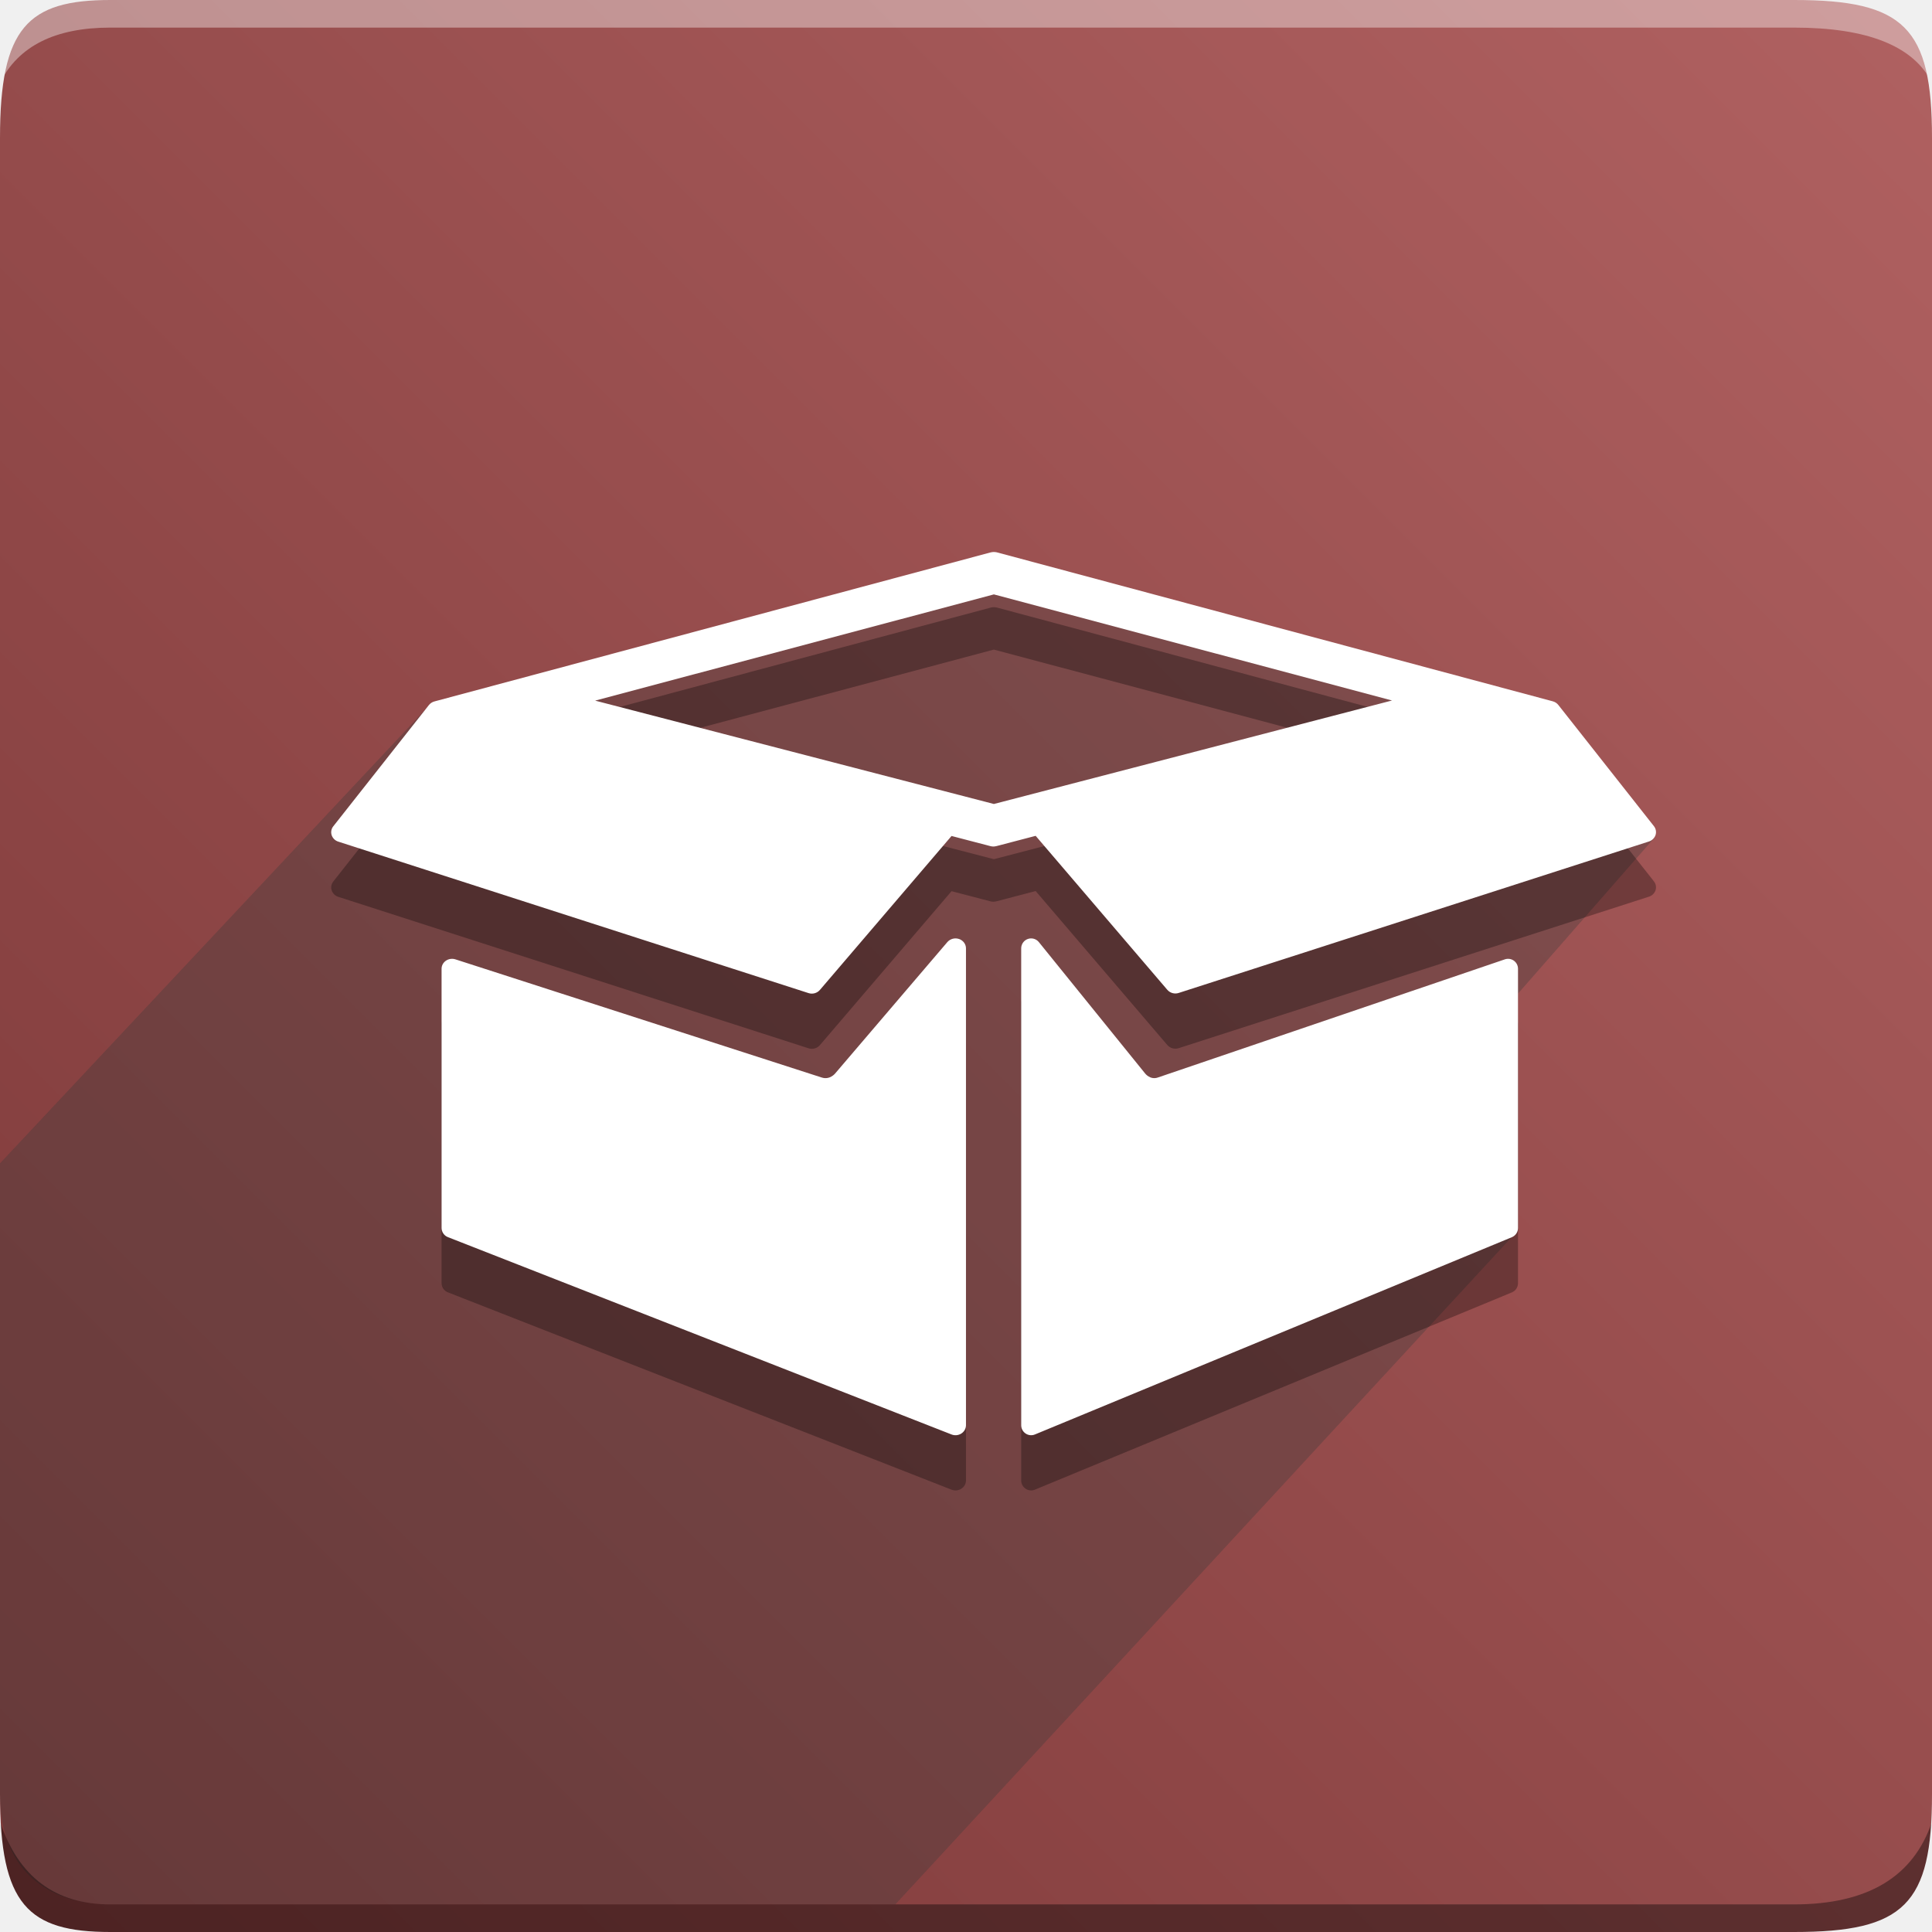
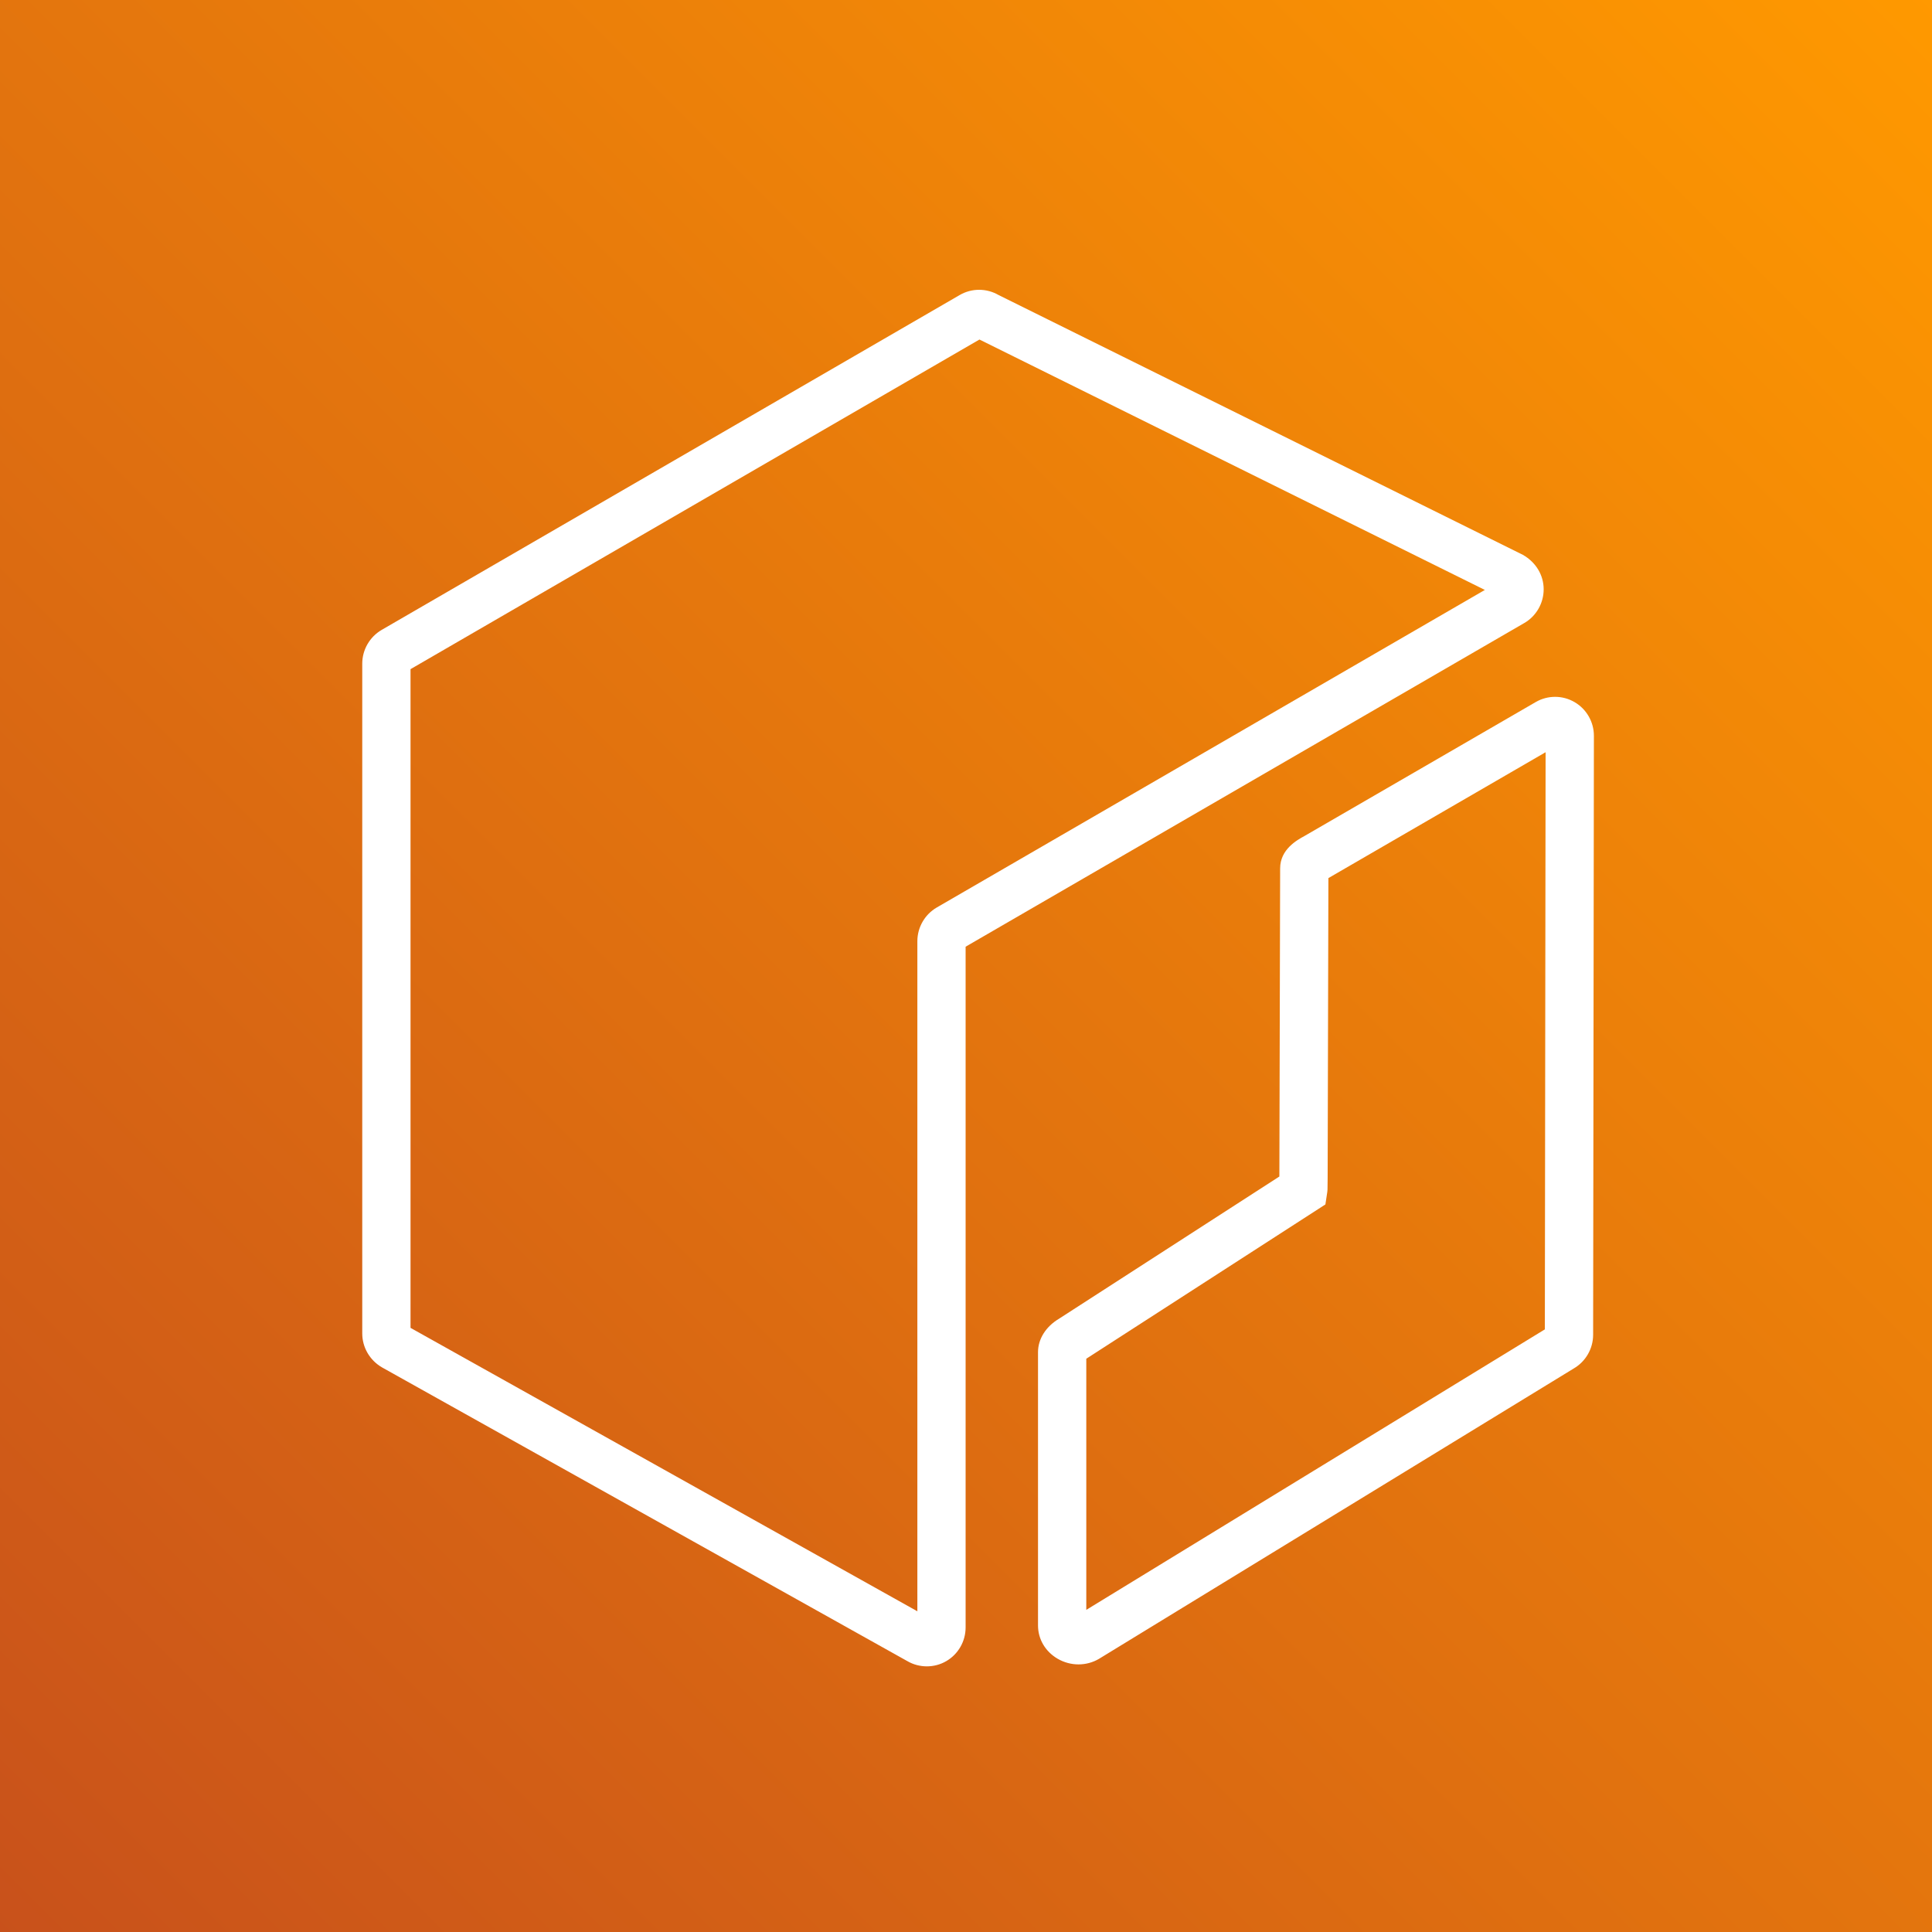
- <svg xmlns="http://www.w3.org/2000/svg" xmlns:xlink="http://www.w3.org/1999/xlink" width="70" height="70" viewBox="0 0 70 70">
+ <svg xmlns="http://www.w3.org/2000/svg" width="80px" height="80px" viewBox="0 0 80 80" version="1.1">
  <defs>
-     <path id="a" d="M4 0h61c4 0 5 1 5 5v60c0 4-1 5-5 5H4c-3 0-4-1-4-5V5c0-4 1-5 4-5z" />
-     <linearGradient id="c" x1="100%" x2="0%" y1="0%" y2="100%">
-       <stop offset="0%" stop-color="#B06161" />
-       <stop offset="45.785%" stop-color="#984E4E" />
-       <stop offset="100%" stop-color="#7C3838" />
+     <linearGradient x1="0%" y1="100%" x2="100%" y2="0%" id="linearGradient-1">
+       <stop stop-color="#C8511B" offset="0%" />
+       <stop stop-color="#FF9900" offset="100%" />
    </linearGradient>
  </defs>
-   <g fill="none" fill-rule="evenodd">
-     <mask id="b" fill="#fff">
-       <use xlink:href="#a" />
-     </mask>
-     <g mask="url(#b)">
-       <path fill="url(#c)" d="M0 0H70V70H0z" />
-       <path fill="#FFF" fill-opacity=".383" d="M4 1h61c2.667 0 4.333.667 5 2V0H0v3c.667-1.333 2-2 4-2z" />
-       <path fill="#393939" d="M32.44 69H4c-2 0-4-1-4-4V42.15l15.632-16.68L36 21l16 4 7.943 5.353L55 36v8.576L32.44 69z" opacity=".33" />
-       <path fill="#000" fill-opacity=".383" d="M4 69h61c2.667 0 4.333-1 5-3v4H0v-4c.667 2 2 3 4 3z" />
-       <path fill="#000" fill-rule="nonzero" d="M54.85 36.807a.36.36 0 0 1 .15.293v9.393a.36.36 0 0 1-.222.333l-17.28 7.147a.357.357 0 0 1-.338-.034.36.36 0 0 1-.16-.3V36.36a.36.36 0 0 1 .64-.226l3.85 4.76s.182.243.462.146c.334-.115 12.572-4.281 12.572-4.281a.36.36 0 0 1 .326.048zm5.075-4.873a.345.345 0 0 1 .058.322.369.369 0 0 1-.24.233l-17.035 5.487a.387.387 0 0 1-.415-.114l-4.769-5.578-1.413.37-.021.004a.396.396 0 0 1-.2 0l-1.414-.369-4.769 5.578a.387.387 0 0 1-.415.114l-17.035-5.487a.369.369 0 0 1-.24-.233.344.344 0 0 1 .058-.322l3.466-4.395a.379.379 0 0 1 .2-.13l20.146-5.398a.484.484 0 0 1 .226-.005L56.26 27.41c.08.021.15.067.2.13l3.466 4.395zM36.01 31.13l14.426-3.75-14.426-3.844-14.447 3.849L36.01 31.13zm-1.264 4.89c.152.052.253.188.253.34v17.28c0 .12-.063.232-.169.3a.394.394 0 0 1-.356.033l-18.24-7.147a.36.36 0 0 1-.235-.333V37.1c0-.116.059-.225.159-.293a.398.398 0 0 1 .343-.048s12.918 4.166 13.27 4.281c.297.097.488-.146.488-.146l4.065-4.76a.393.393 0 0 1 .422-.113z" opacity=".3" />
-       <path fill="#FFF" fill-rule="nonzero" d="M54.85 34.807a.36.36 0 0 1 .15.293v9.393a.36.36 0 0 1-.222.333l-17.28 7.147a.357.357 0 0 1-.338-.034.36.36 0 0 1-.16-.3V34.36a.36.36 0 0 1 .64-.226l3.85 4.76s.182.243.462.146c.334-.115 12.572-4.281 12.572-4.281a.36.36 0 0 1 .326.048zm5.075-4.873a.345.345 0 0 1 .058.322.369.369 0 0 1-.24.233l-17.035 5.487a.387.387 0 0 1-.415-.114l-4.769-5.578-1.413.37-.021.004a.396.396 0 0 1-.2 0l-1.414-.369-4.769 5.578a.387.387 0 0 1-.415.114l-17.035-5.487a.369.369 0 0 1-.24-.233.344.344 0 0 1 .058-.322l3.466-4.395a.379.379 0 0 1 .2-.13l20.146-5.398a.484.484 0 0 1 .226-.005L56.26 25.41c.08.021.15.067.2.13l3.466 4.395zM36.01 29.13l14.426-3.75-14.426-3.844-14.447 3.849L36.01 29.13zm-1.264 4.89c.152.052.253.188.253.34v17.28c0 .12-.063.232-.169.3a.394.394 0 0 1-.356.033l-18.24-7.147a.36.36 0 0 1-.235-.333V35.1c0-.116.059-.225.159-.293a.398.398 0 0 1 .343-.048s12.918 4.166 13.27 4.281c.297.097.488-.146.488-.146l4.065-4.76a.393.393 0 0 1 .422-.113z" />
+   <g id="Icon-Architecture/64/Arch_Amazon-Elastic-Container-Registry_64" stroke="none" stroke-width="1" fill="none" fill-rule="evenodd">
+     <g id="Icon-Architecture-BG/64/Containers" fill="url(#linearGradient-1)">
+       <rect id="Rectangle" x="0" y="0" width="80" height="80" />
    </g>
+     <path d="M38.788,37.578 C38.293,37.866 37.986,38.4 37.986,38.974 L37.986,66.72 L16.999,54.984 L16.999,27.708 L40.557,14.059 L61.485,24.428 L38.788,37.578 Z M63.92,24.402 C63.92,23.828 63.613,23.292 63.06,22.975 L41.346,12.215 C40.851,11.929 40.235,11.928 39.74,12.216 L15.802,26.084 C15.308,26.372 15,26.906 15,27.48 L15,55.216 C15,55.789 15.308,56.324 15.817,56.62 L37.574,68.785 C37.822,68.929 38.101,69 38.378,69 C38.655,69 38.934,68.929 39.181,68.785 C39.677,68.499 39.984,67.964 39.984,67.389 L39.984,39.201 L63.118,25.798 C63.613,25.511 63.92,24.977 63.92,24.402 L63.92,24.402 Z M63.969,55.047 L44.981,66.661 L44.981,56.262 L54.882,49.873 L54.95,49.424 C54.968,49.307 54.975,49.307 54.975,48.766 L55.006,36.36 L64,31.148 L63.969,55.047 Z M65.197,29.072 C64.7,28.782 64.084,28.783 63.589,29.072 L54.014,34.618 C53.714,34.782 53.008,35.166 53.008,35.958 L52.976,48.717 L43.851,54.606 C43.306,54.931 42.982,55.445 42.982,55.989 L42.982,67.308 C42.982,67.875 43.287,68.391 43.798,68.687 C44.065,68.841 44.362,68.919 44.657,68.919 C44.948,68.919 45.239,68.845 45.502,68.692 L65.168,56.664 C65.662,56.376 65.968,55.842 65.968,55.271 L66,30.466 C66,29.893 65.692,29.358 65.197,29.072 L65.197,29.072 Z" id="Amazon-Elastic-Container-Registry_Icon_64_Squid" fill="#FFFFFF" />
  </g>
</svg>
